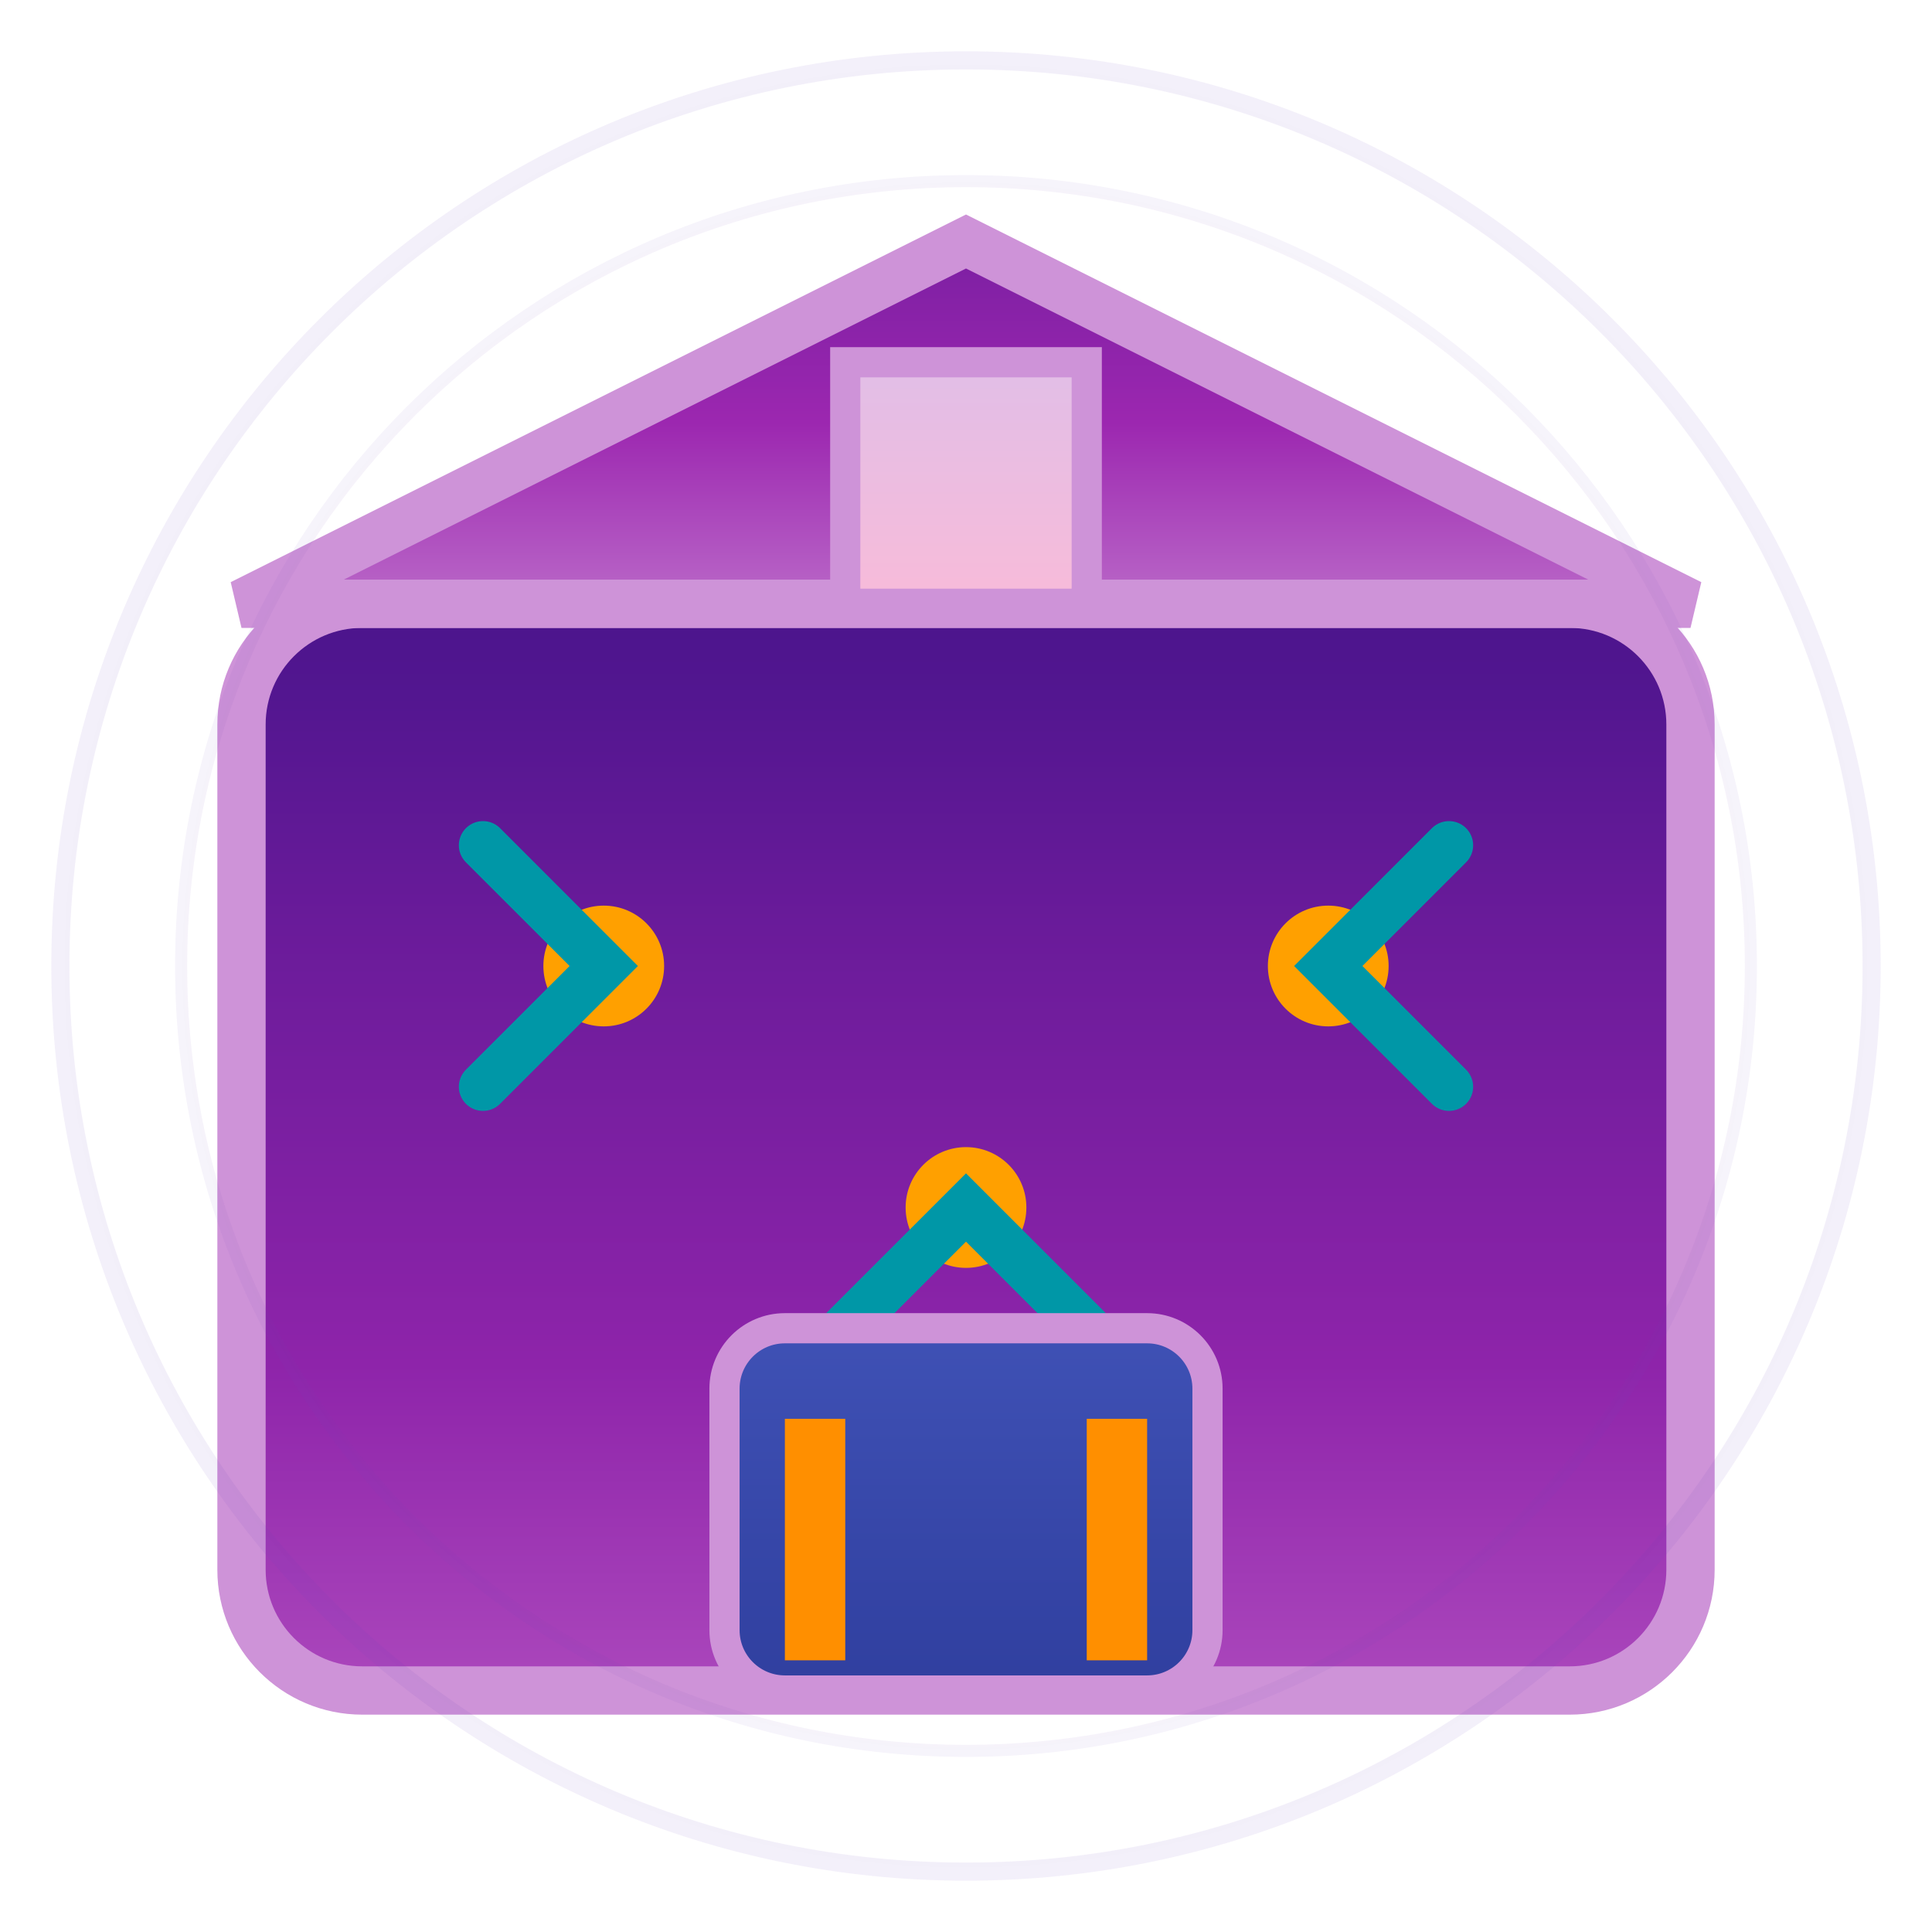
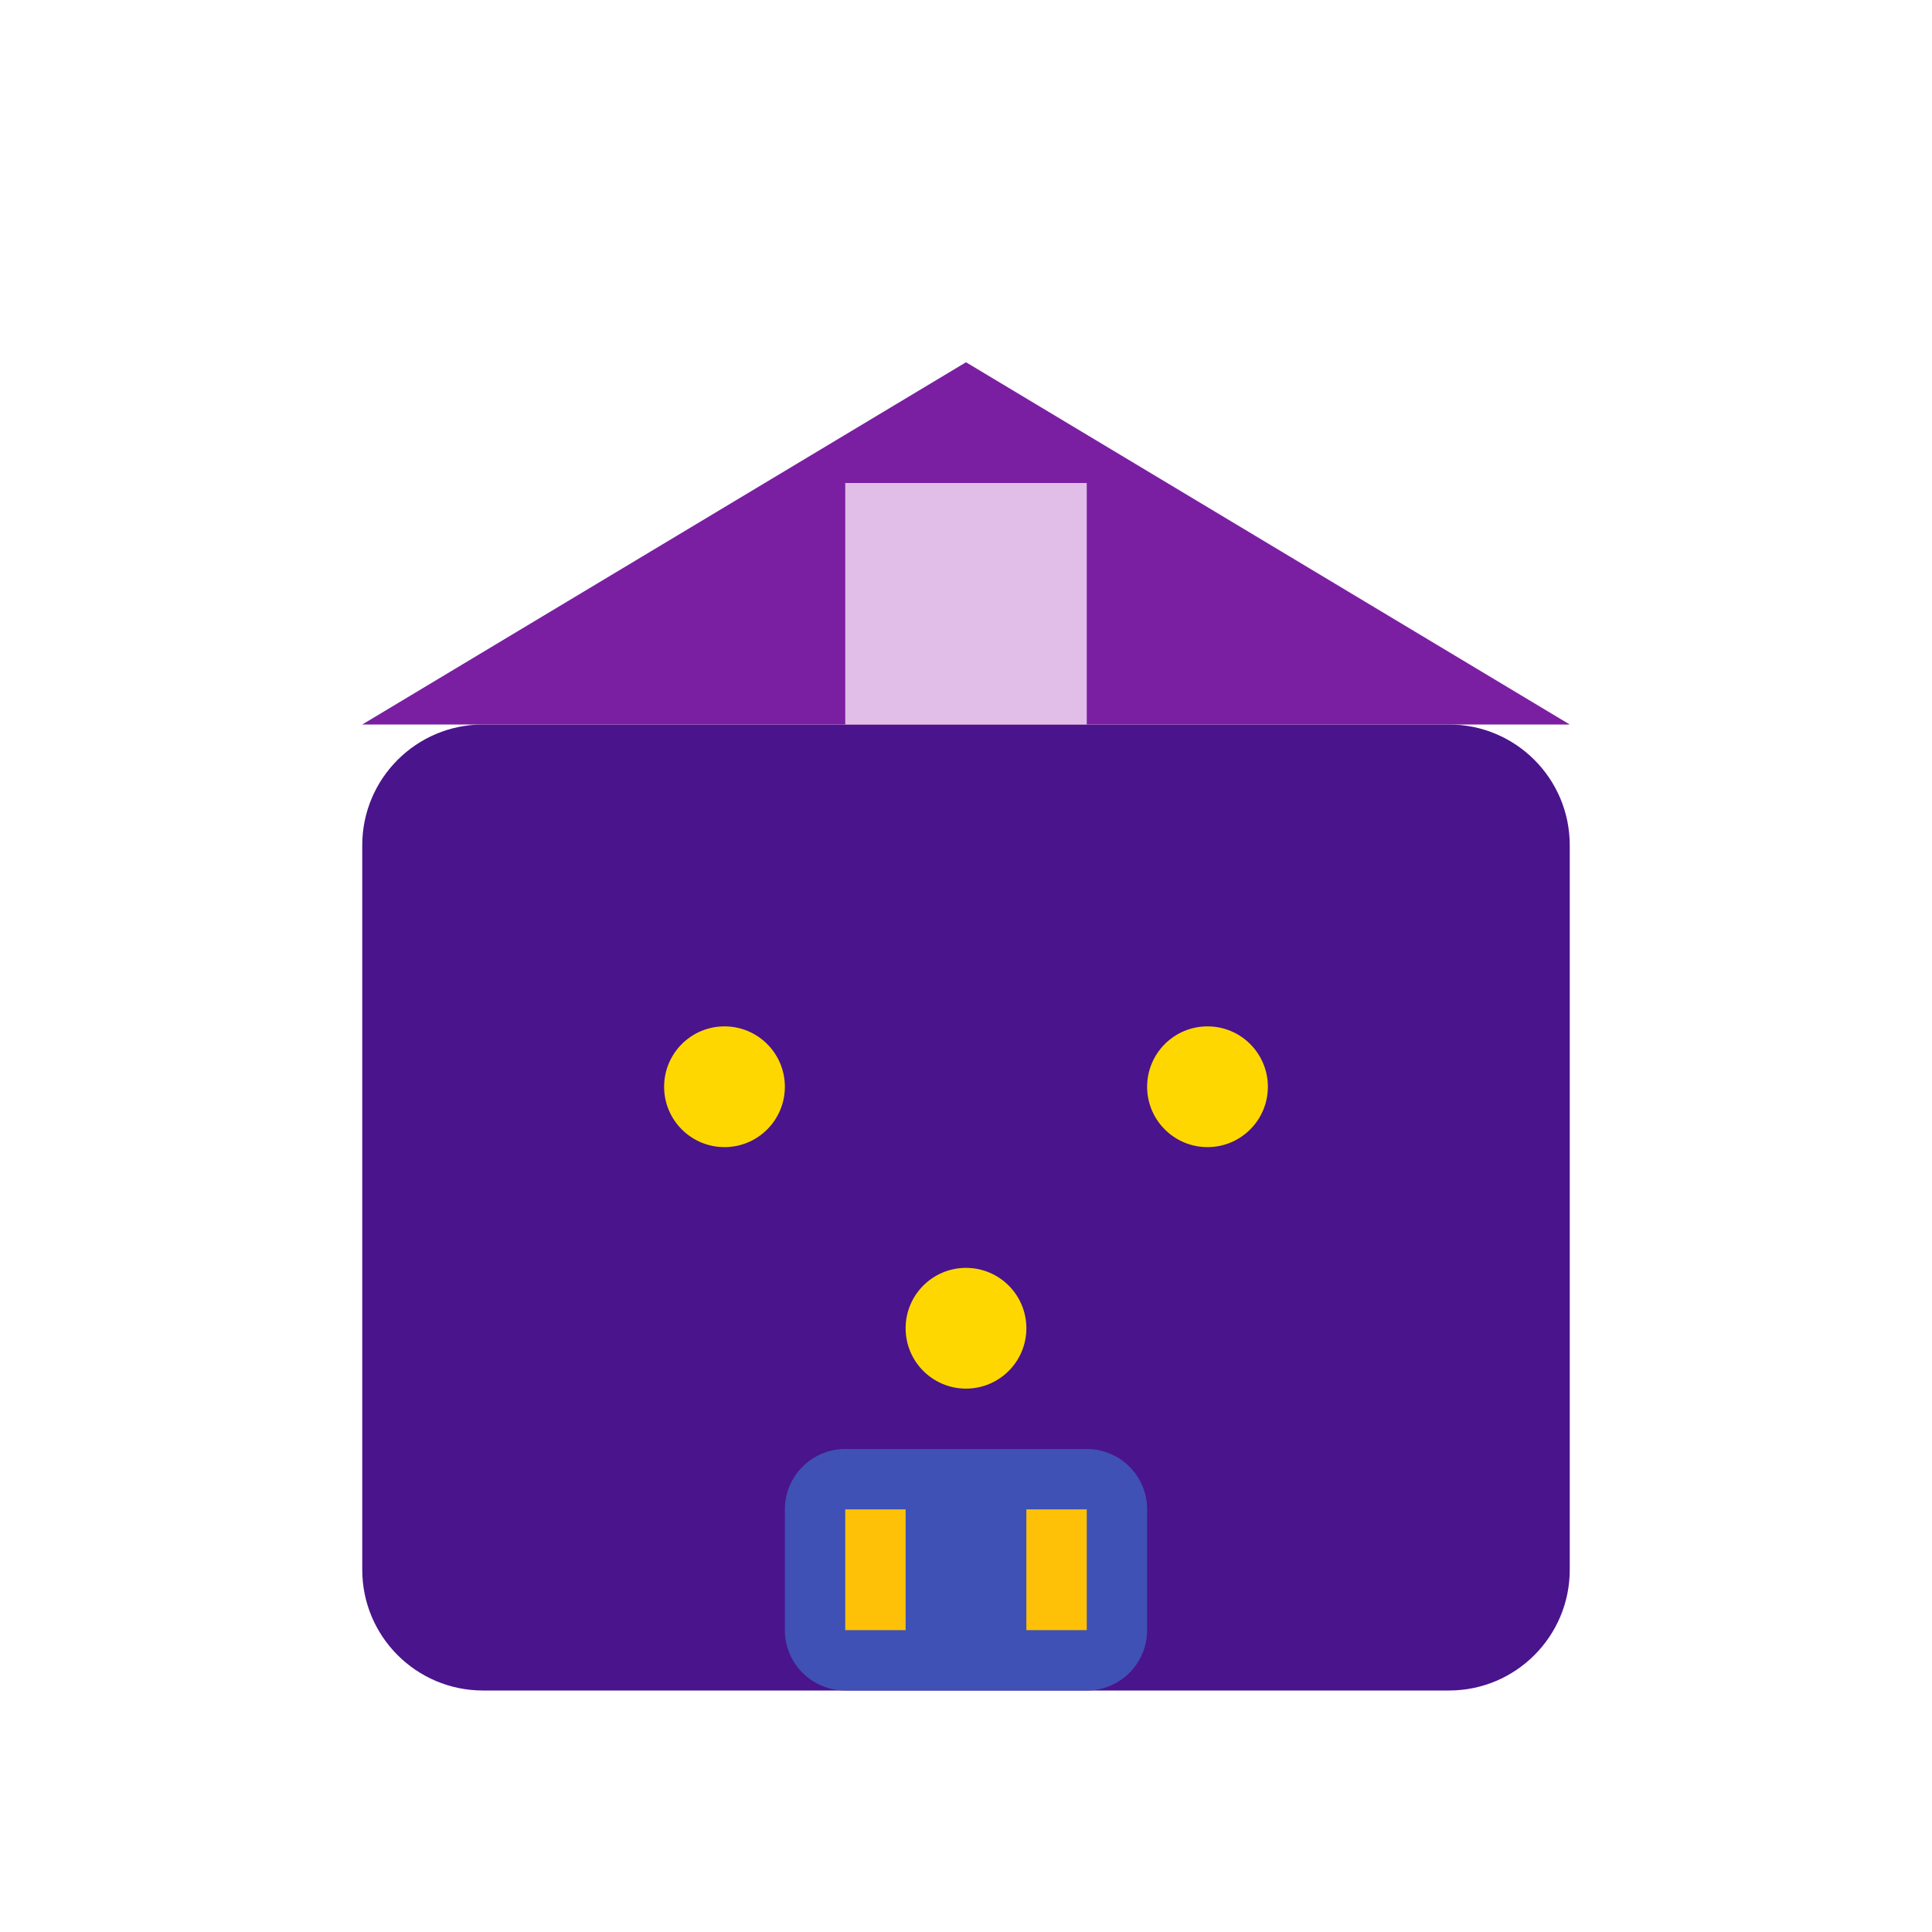
- <svg xmlns="http://www.w3.org/2000/svg" width="32" height="32" viewBox="0 0 32 32" fill="none">
-   <rect x="4" y="10" width="24" height="18" rx="2" fill="url(#buildingGradient)" stroke="url(#borderGradient)" stroke-width="0.8" />
-   <path d="M16 4L4 10H28L16 4Z" fill="url(#roofGradient)" stroke="url(#borderGradient)" stroke-width="0.8" />
-   <rect x="14" y="6" width="4" height="4" fill="url(#towerGradient)" stroke="url(#borderGradient)" stroke-width="0.5" />
-   <circle cx="10" cy="16" r="1" fill="url(#symbolGradient)" />
-   <circle cx="22" cy="16" r="1" fill="url(#symbolGradient)" />
-   <circle cx="16" cy="20" r="1" fill="url(#symbolGradient)" />
-   <path d="M8 14L10 16L8 18" stroke="url(#encryptionGradient)" stroke-width="0.8" fill="none" stroke-linecap="round" />
-   <path d="M24 14L22 16L24 18" stroke="url(#encryptionGradient)" stroke-width="0.8" fill="none" stroke-linecap="round" />
-   <path d="M14 22L16 20L18 22" stroke="url(#encryptionGradient)" stroke-width="0.8" fill="none" stroke-linecap="round" />
-   <rect x="12" y="22" width="8" height="6" rx="1" fill="url(#doorGradient)" stroke="url(#borderGradient)" stroke-width="0.5" />
-   <rect x="13" y="23.5" width="1" height="4" fill="url(#handleGradient)" />
-   <rect x="18" y="23.5" width="1" height="4" fill="url(#handleGradient)" />
-   <circle cx="16" cy="16" r="15" fill="none" stroke="url(#auraGradient)" stroke-width="0.3" opacity="0.4" />
-   <circle cx="16" cy="16" r="13" fill="none" stroke="url(#auraGradient)" stroke-width="0.2" opacity="0.3" />
-   <defs>
-     <linearGradient id="buildingGradient" x1="16" y1="10" x2="16" y2="28" gradientUnits="userSpaceOnUse">
-       <stop stop-color="#4A148C" />
-       <stop offset="0.3" stop-color="#6A1B9A" />
-       <stop offset="0.7" stop-color="#8E24AA" />
-       <stop offset="1" stop-color="#AB47BC" />
-     </linearGradient>
-     <linearGradient id="roofGradient" x1="16" y1="4" x2="16" y2="10" gradientUnits="userSpaceOnUse">
-       <stop stop-color="#7B1FA2" />
-       <stop offset="0.5" stop-color="#9C27B0" />
-       <stop offset="1" stop-color="#BA68C8" />
-     </linearGradient>
-     <linearGradient id="towerGradient" x1="16" y1="6" x2="16" y2="10" gradientUnits="userSpaceOnUse">
-       <stop stop-color="#E1BEE7" />
-       <stop offset="1" stop-color="#F8BBD9" />
-     </linearGradient>
-     <linearGradient id="symbolGradient" x1="0" y1="0" x2="1" y2="1" gradientUnits="userSpaceOnUse">
-       <stop stop-color="#FFD700" />
-       <stop offset="1" stop-color="#FFA000" />
-     </linearGradient>
-     <linearGradient id="encryptionGradient" x1="0" y1="0" x2="1" y2="1" gradientUnits="userSpaceOnUse">
-       <stop stop-color="#00BCD4" />
-       <stop offset="1" stop-color="#0097A7" />
-     </linearGradient>
-     <linearGradient id="doorGradient" x1="16" y1="22" x2="16" y2="28" gradientUnits="userSpaceOnUse">
-       <stop stop-color="#3F51B5" />
-       <stop offset="1" stop-color="#303F9F" />
-     </linearGradient>
-     <linearGradient id="handleGradient" x1="0" y1="0" x2="1" y2="1" gradientUnits="userSpaceOnUse">
-       <stop stop-color="#FFC107" />
-       <stop offset="1" stop-color="#FF8F00" />
-     </linearGradient>
-     <linearGradient id="borderGradient" x1="0" y1="0" x2="1" y2="1" gradientUnits="userSpaceOnUse">
-       <stop stop-color="#E1BEE7" />
-       <stop offset="1" stop-color="#CE93D8" />
-     </linearGradient>
-     <radialGradient id="auraGradient" cx="50%" cy="50%" r="50%">
-       <stop offset="0%" stop-color="#9C27B0" stop-opacity="0.8" />
-       <stop offset="100%" stop-color="#673AB7" stop-opacity="0.2" />
-     </radialGradient>
-   </defs>
+ <svg xmlns="http://www.w3.org/2000/svg" width="32" height="32" viewBox="0 0 32 32">
+   <rect x="6" y="12" width="20" height="16" rx="2" fill="#4A148C" />
+   <path d="M16 6L6 12H26L16 6Z" fill="#7B1FA2" />
+   <rect x="14" y="8" width="4" height="4" fill="#E1BEE7" />
+   <circle cx="12" cy="18" r="1" fill="#FFD700" />
+   <circle cx="20" cy="18" r="1" fill="#FFD700" />
+   <circle cx="16" cy="22" r="1" fill="#FFD700" />
+   <rect x="13" y="24" width="6" height="4" rx="1" fill="#3F51B5" />
+   <rect x="14" y="25" width="1" height="2" fill="#FFC107" />
+   <rect x="17" y="25" width="1" height="2" fill="#FFC107" />
</svg>
